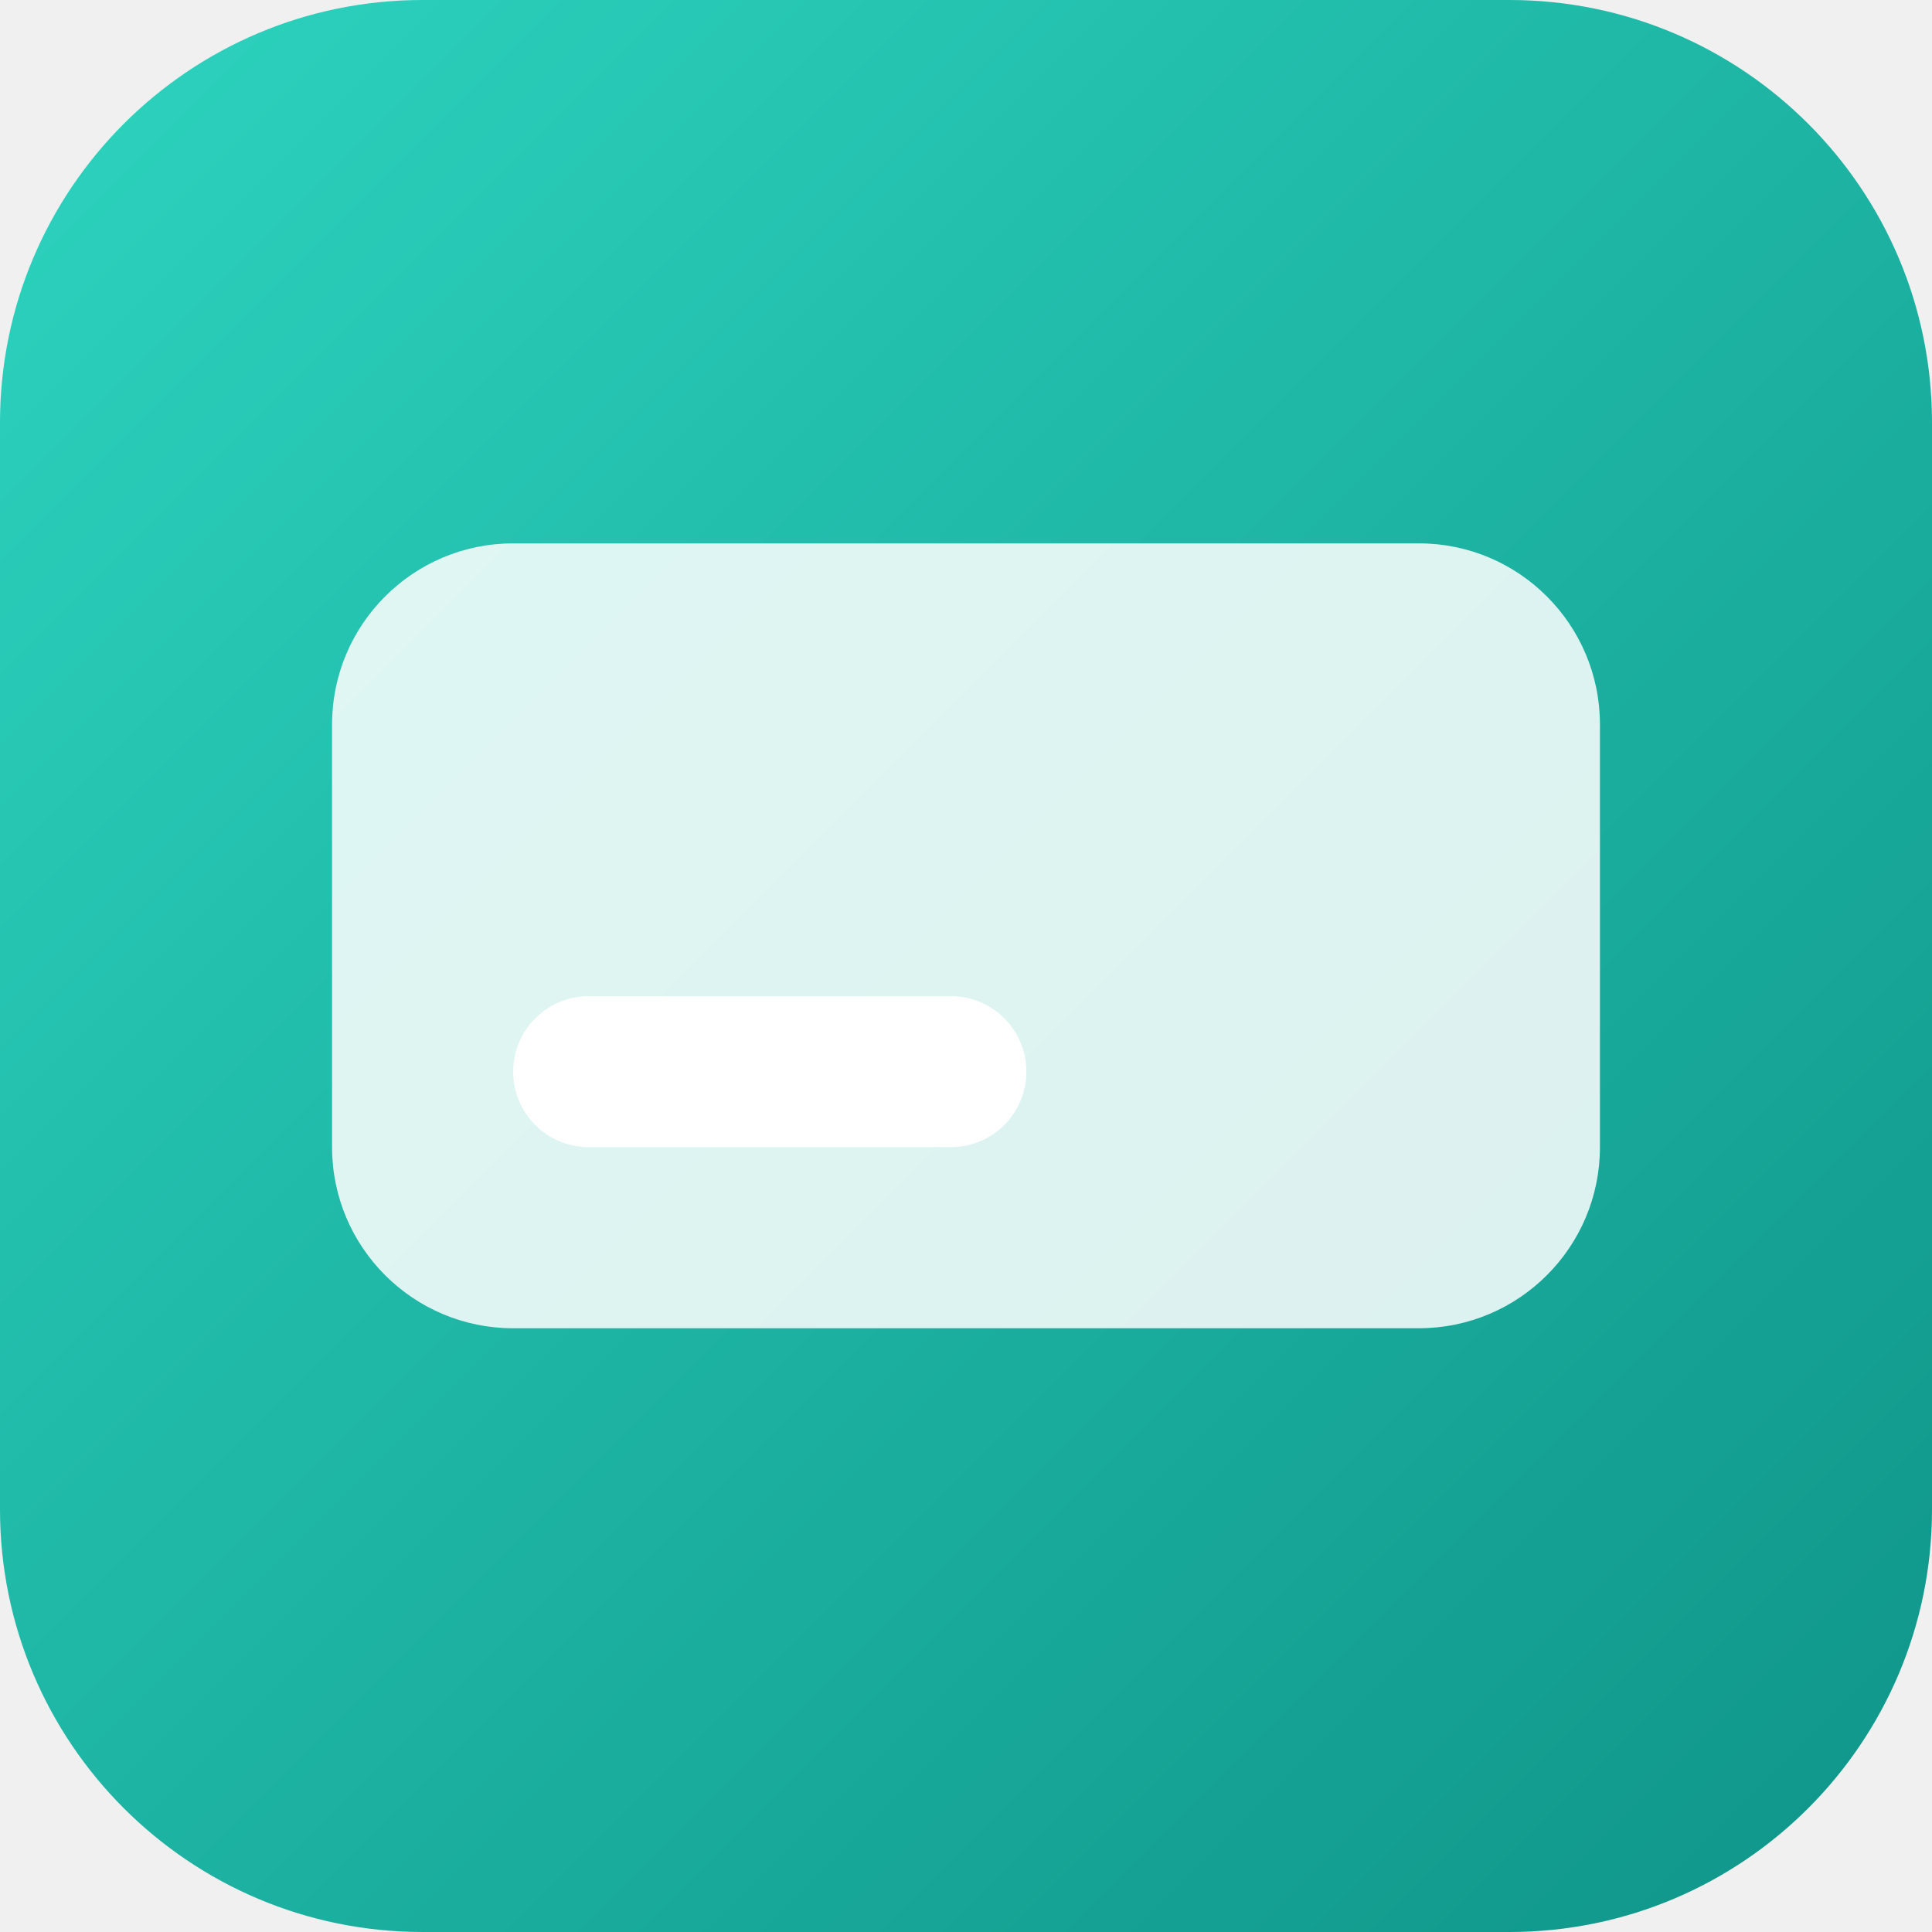
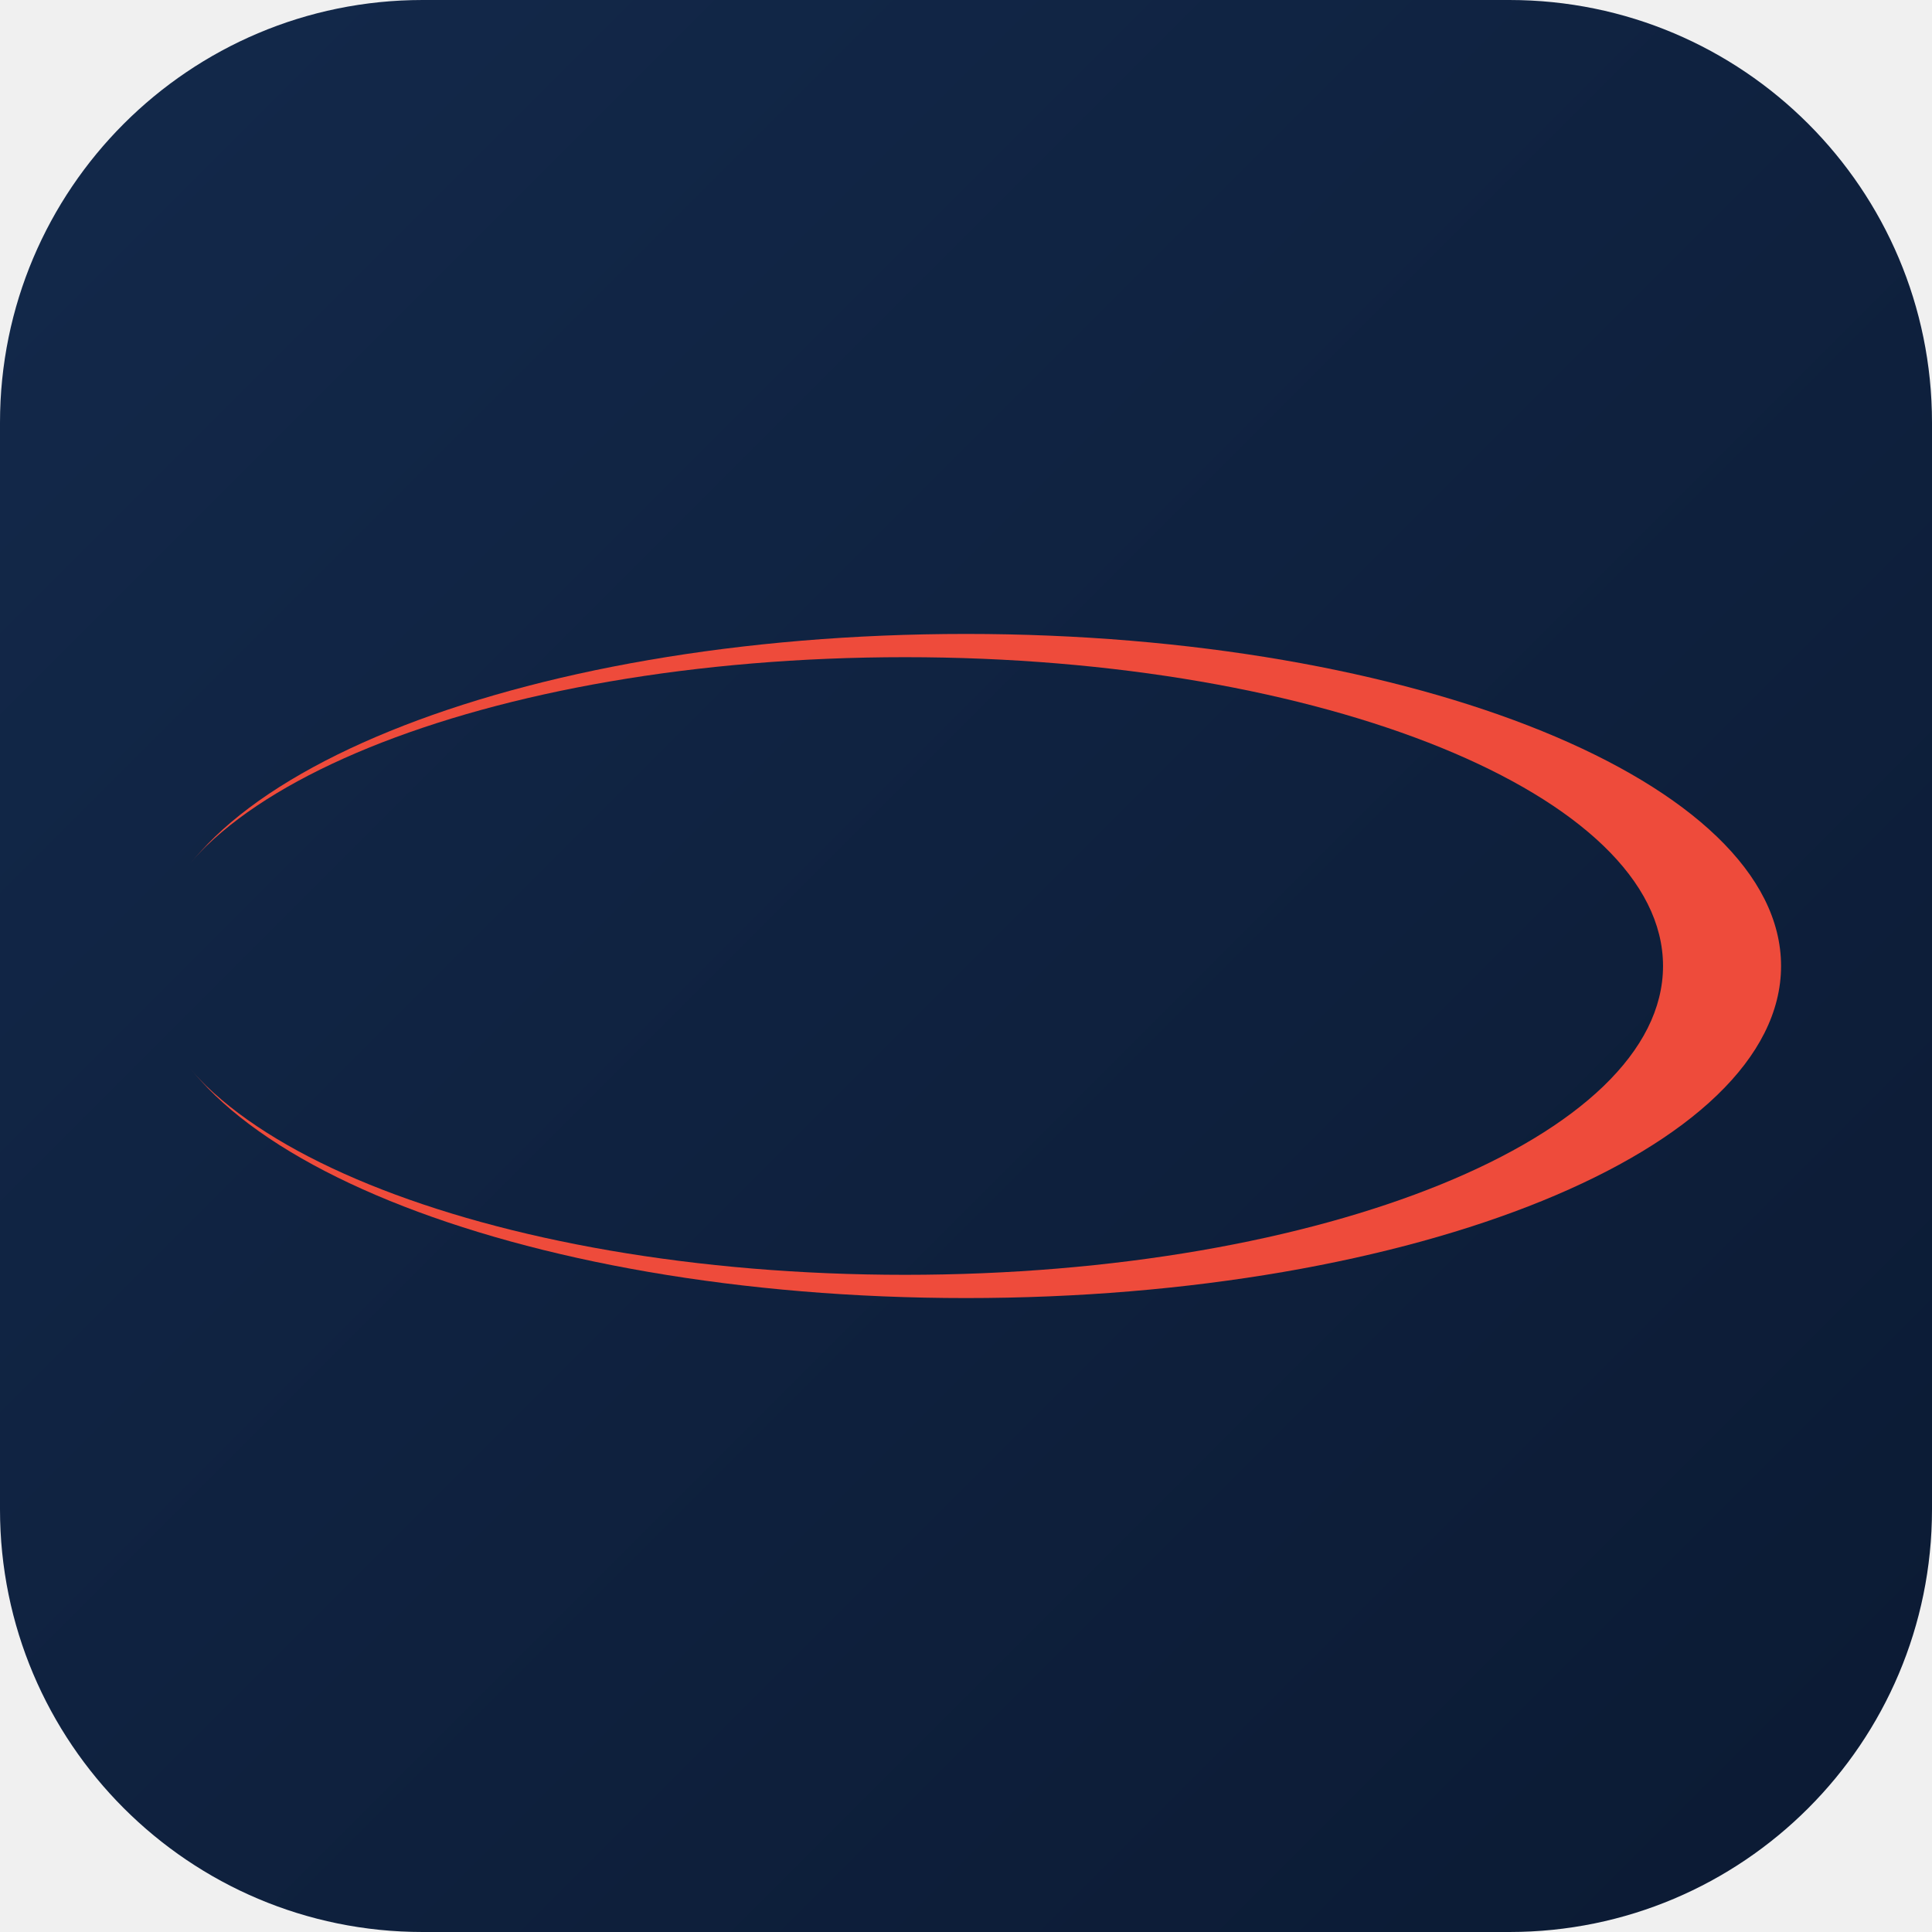
- <svg xmlns="http://www.w3.org/2000/svg" viewBox="0 0 64 64" role="img" aria-label="Monito">
+ <svg xmlns="http://www.w3.org/2000/svg" viewBox="0 0 64 64" role="img" aria-label="Capital One">
  <defs>
-     <linearGradient id="g" x1="0" y1="0" x2="1" y2="1">
-       <stop offset="0" stop-color="#2dd4bf" />
-       <stop offset="1" stop-color="#0e9488" />
+     <linearGradient id="bg" x1="0" y1="0" x2="1" y2="1">
+       <stop offset="0" stop-color="#13294b" />
+       <stop offset="1" stop-color="#0b1a33" />
    </linearGradient>
+     <mask id="swoosh">
+       <rect width="64" height="64" fill="white" />
+       <ellipse cx="29.98" cy="32" rx="25.11" ry="10.23" fill="black" />
+     </mask>
  </defs>
-   <rect width="64" height="64" rx="14" fill="url(#g)" />
-   <rect x="11" y="18" width="42" height="26" rx="6" fill="#ffffff" opacity="0.85" />
-   <rect x="17" y="33" width="17" height="5" rx="2.5" fill="#ffffff" />
+   <rect width="64" height="64" rx="14" fill="url(#bg)" />
+   <ellipse cx="32" cy="32" rx="27" ry="11" fill="#ee4b3b" mask="url(#swoosh)" />
</svg>
